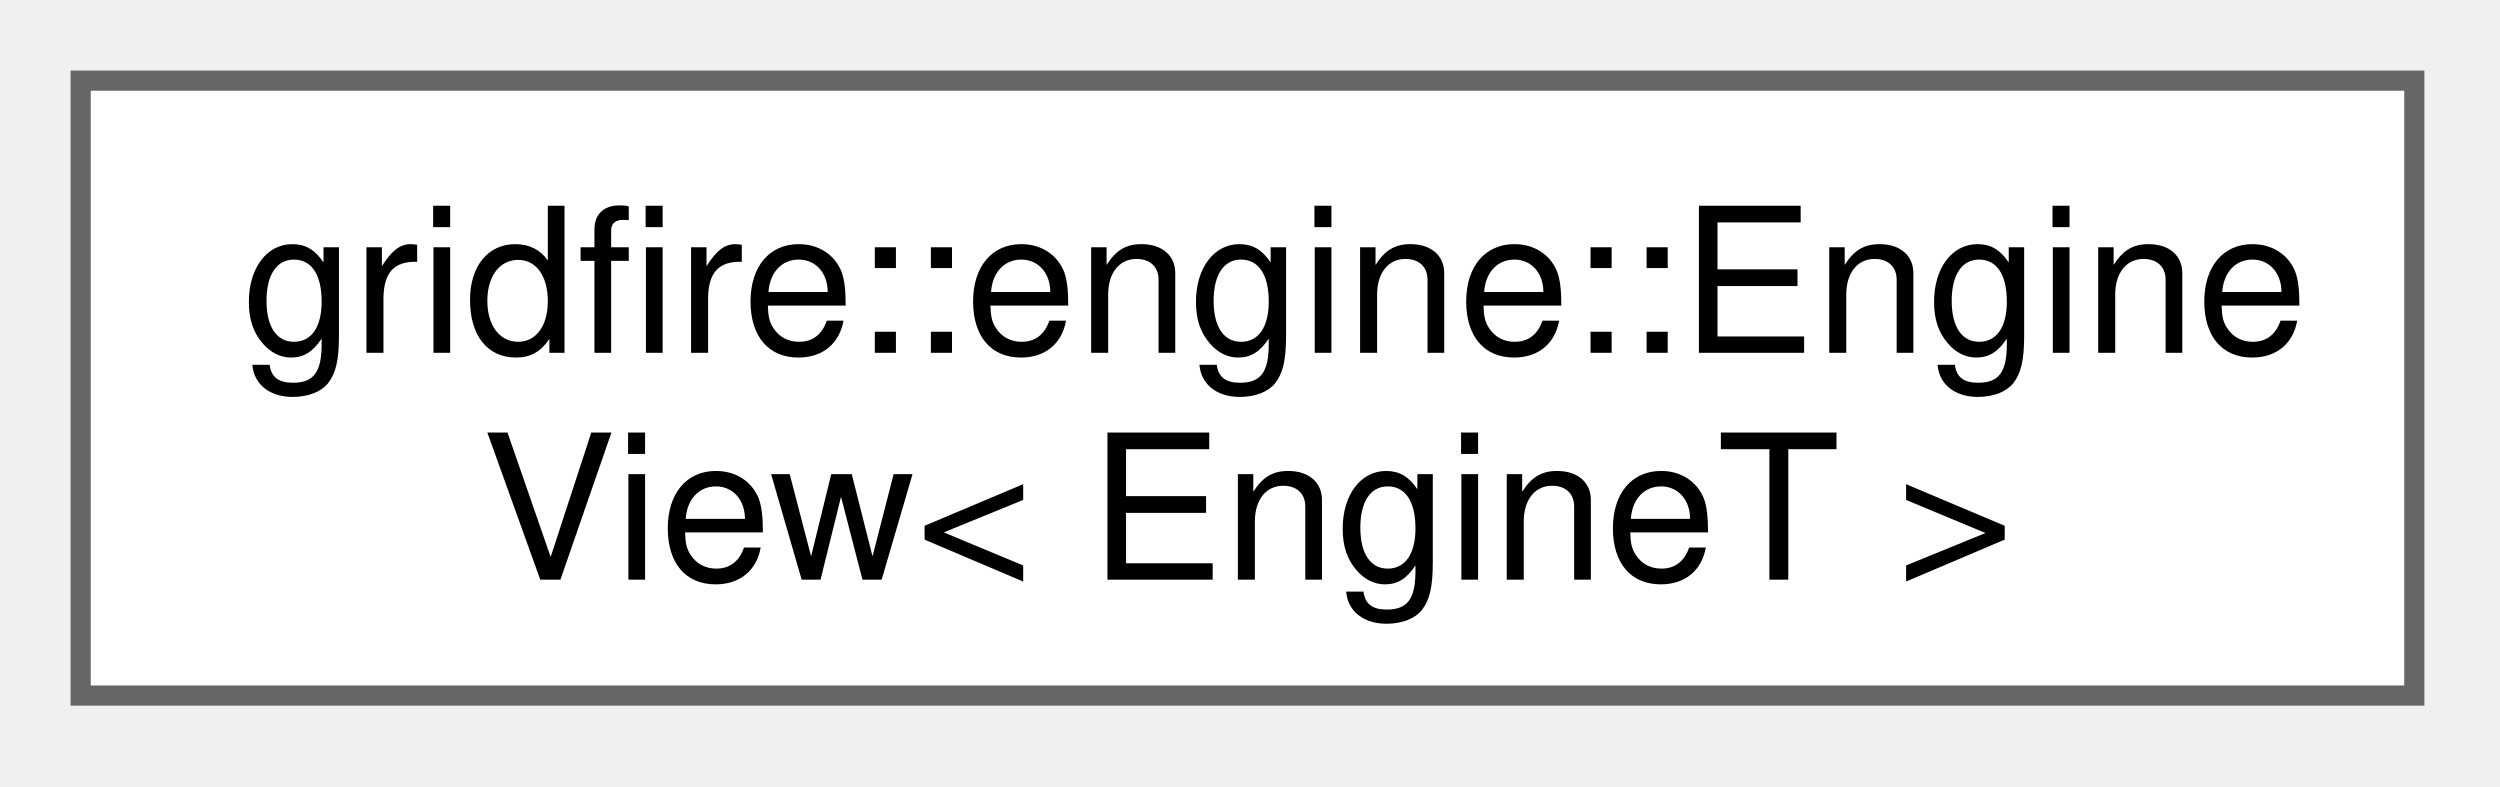
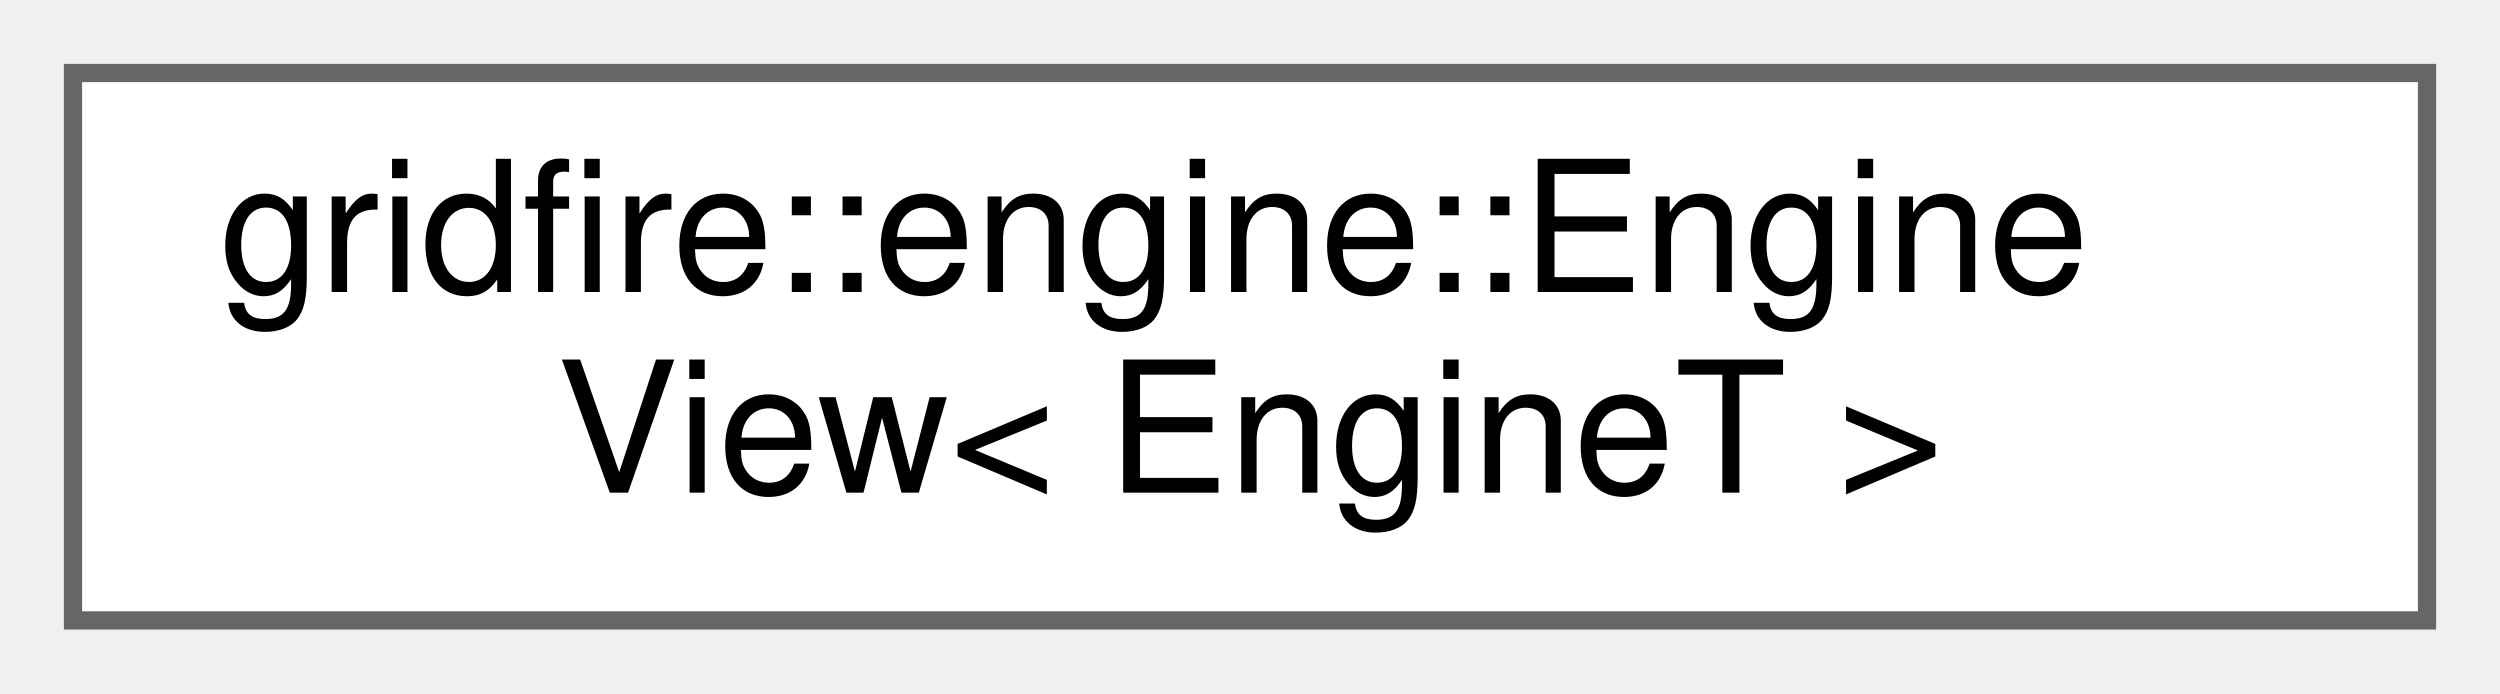
- <svg xmlns="http://www.w3.org/2000/svg" xmlns:xlink="http://www.w3.org/1999/xlink" width="124pt" height="39pt" viewBox="0.00 0.00 124.00 39.00">
-   <g id="graph0" class="graph" transform="scale(1 1) rotate(0) translate(4 34.5)">
+ <svg xmlns="http://www.w3.org/2000/svg" xmlns:xlink="http://www.w3.org/1999/xlink" width="137pt" height="38pt" viewBox="0.00 0.00 137.00 38.00">
+   <g id="graph0" class="graph" transform="scale(1 1) rotate(0) translate(4 34)">
    <g id="Node000000" class="node">
      <g id="a_Node000000">
-         <a xlink:href="classgridfire_1_1engine_1_1_engine_view.html" target="_top" xlink:title="Abstract base class for a &quot;view&quot; of a reaction network engine.">
-           <polygon fill="white" stroke="#666666" points="115.75,-30.5 0,-30.5 0,0 115.75,0 115.75,-30.5" />
-           <text xml:space="preserve" text-anchor="start" x="8" y="-17" font-family="Helvetica,sans-Serif" font-size="10.00">gridfire::engine::Engine</text>
-           <text xml:space="preserve" text-anchor="middle" x="57.88" y="-5.75" font-family="Helvetica,sans-Serif" font-size="10.00">View&lt; EngineT &gt;</text>
+         <a xlink:href="classgridfire_1_1engine_1_1EngineView.html" target="_top" xlink:title="Abstract base class for a &quot;view&quot; of a reaction network engine.">
+           <polygon fill="white" stroke="#666666" points="129,-30 0,-30 0,0 129,0 129,-30" />
+           <text text-anchor="start" x="8" y="-18" font-family="Helvetica,sans-Serif" font-size="10.00">gridfire::engine::Engine</text>
+           <text text-anchor="middle" x="64.5" y="-7" font-family="Helvetica,sans-Serif" font-size="10.00">View&lt; EngineT &gt;</text>
        </a>
      </g>
    </g>
  </g>
</svg>
